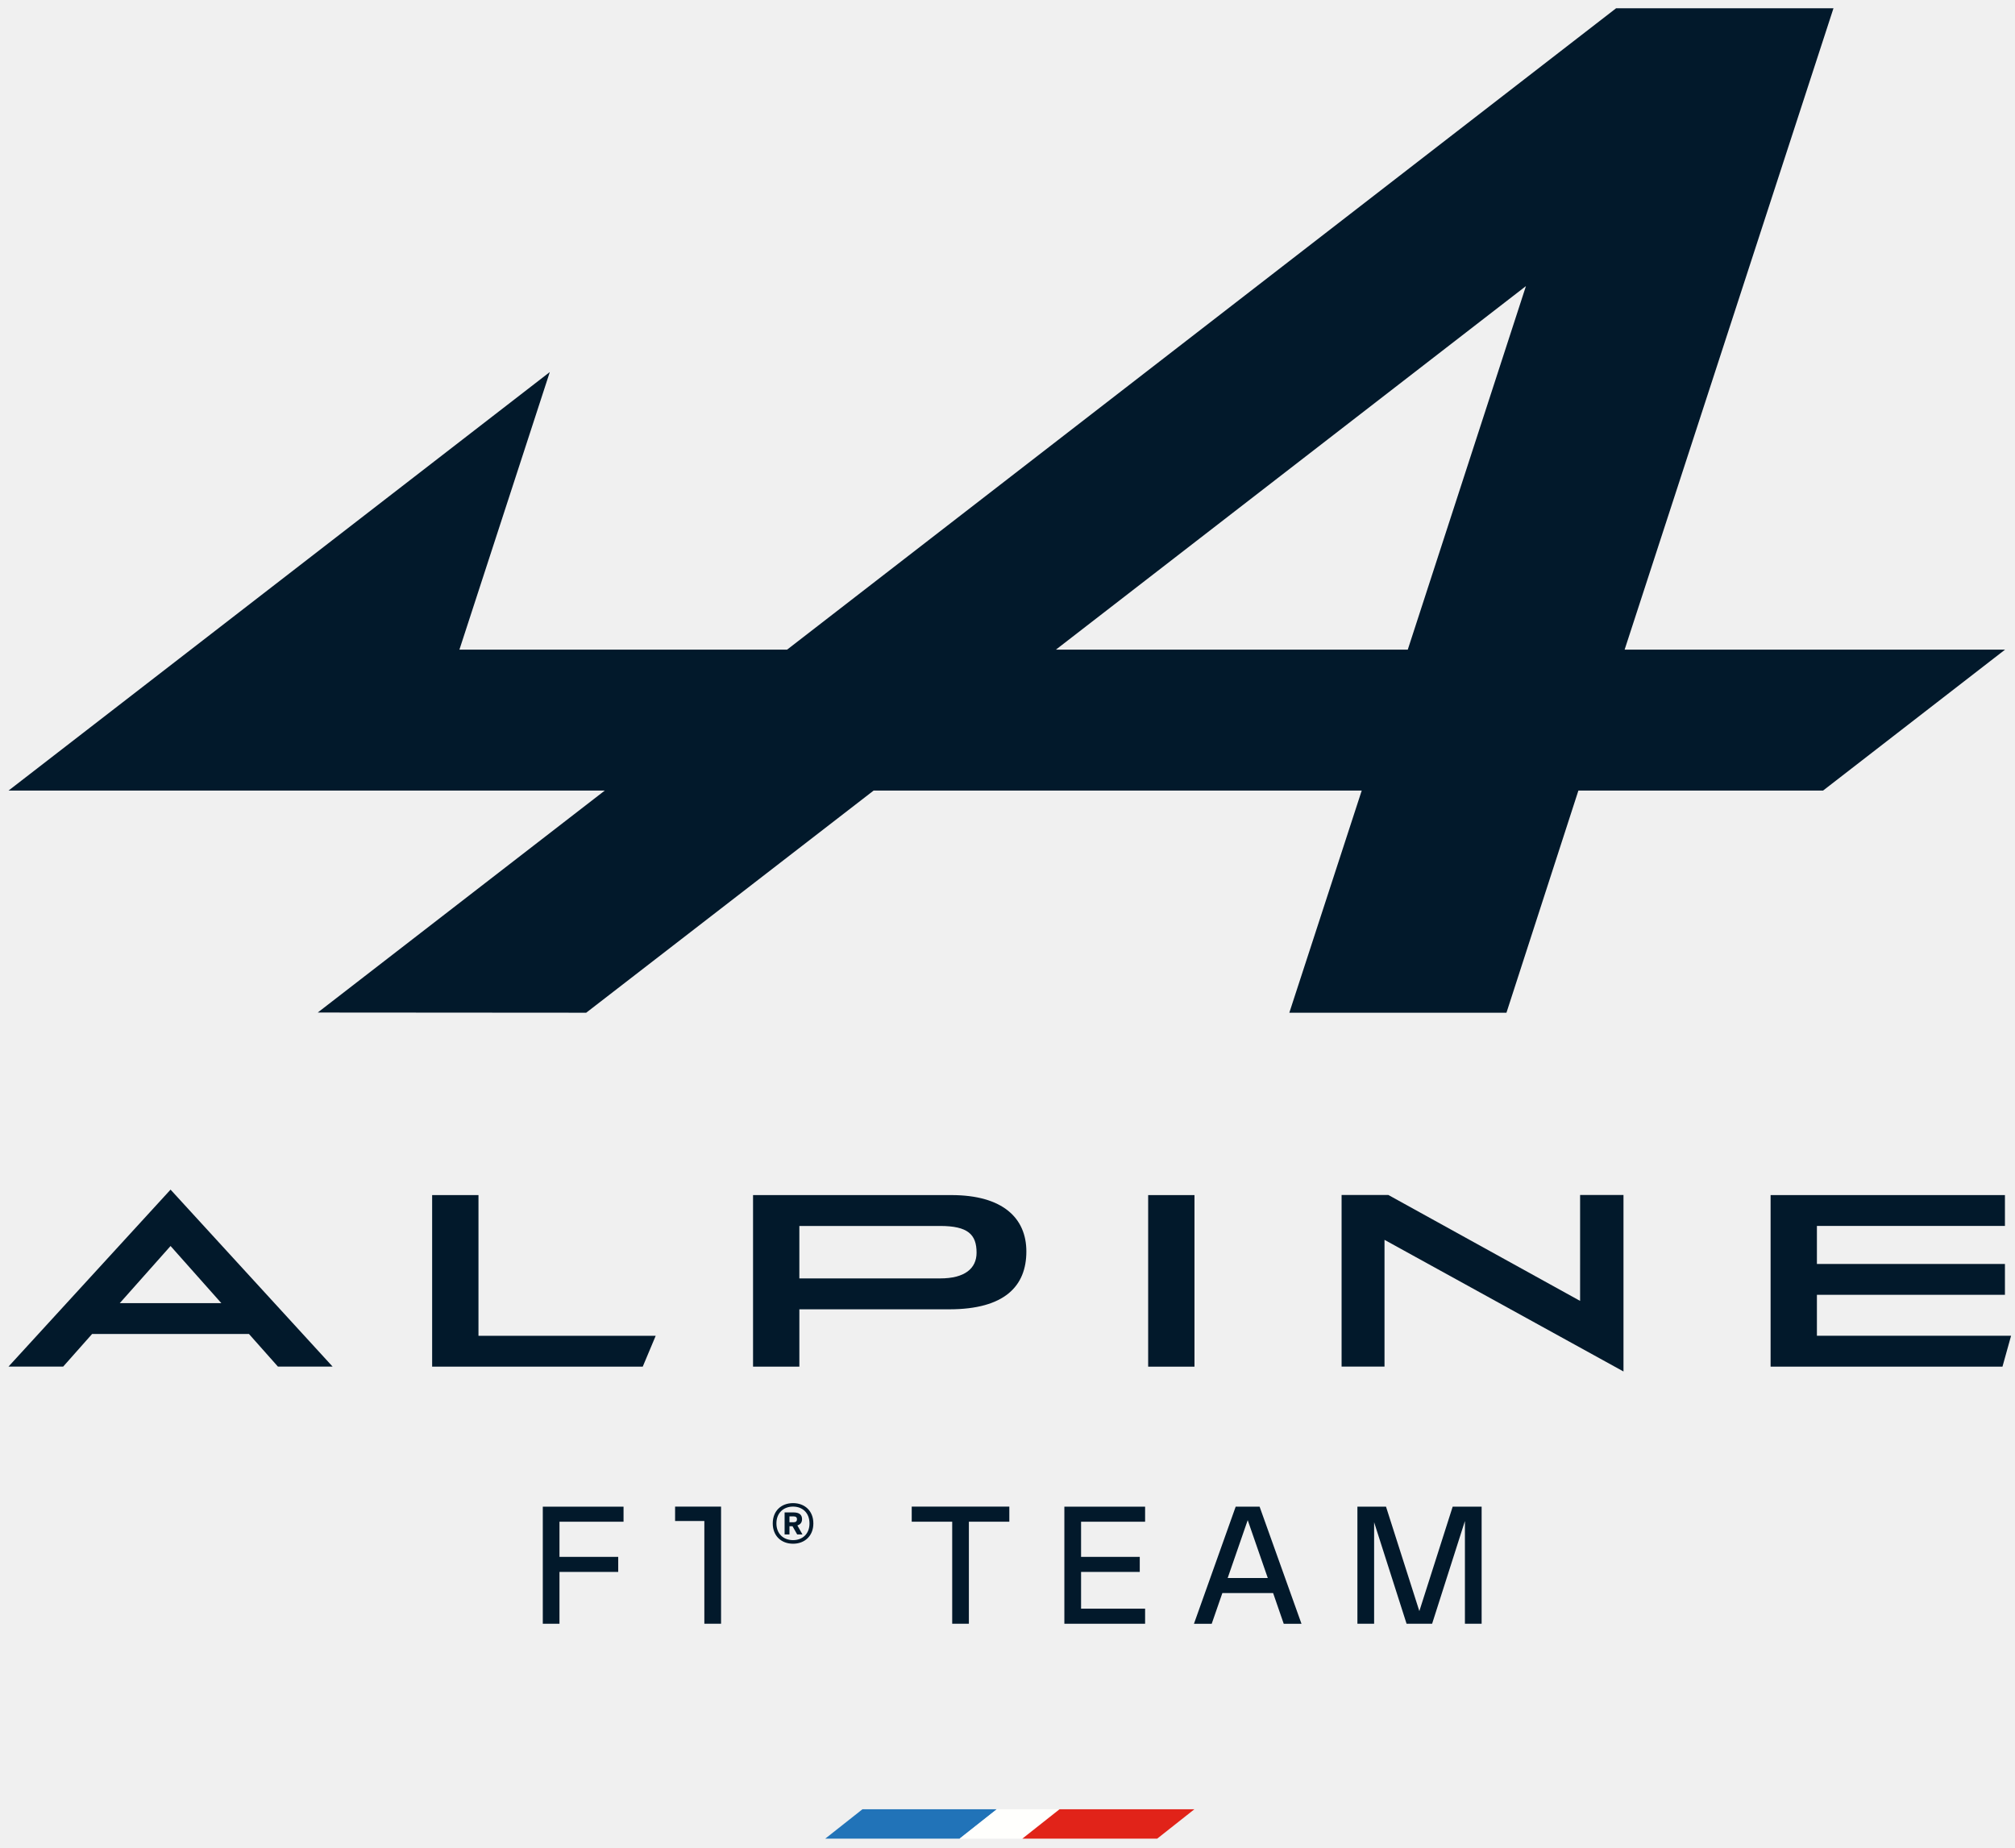
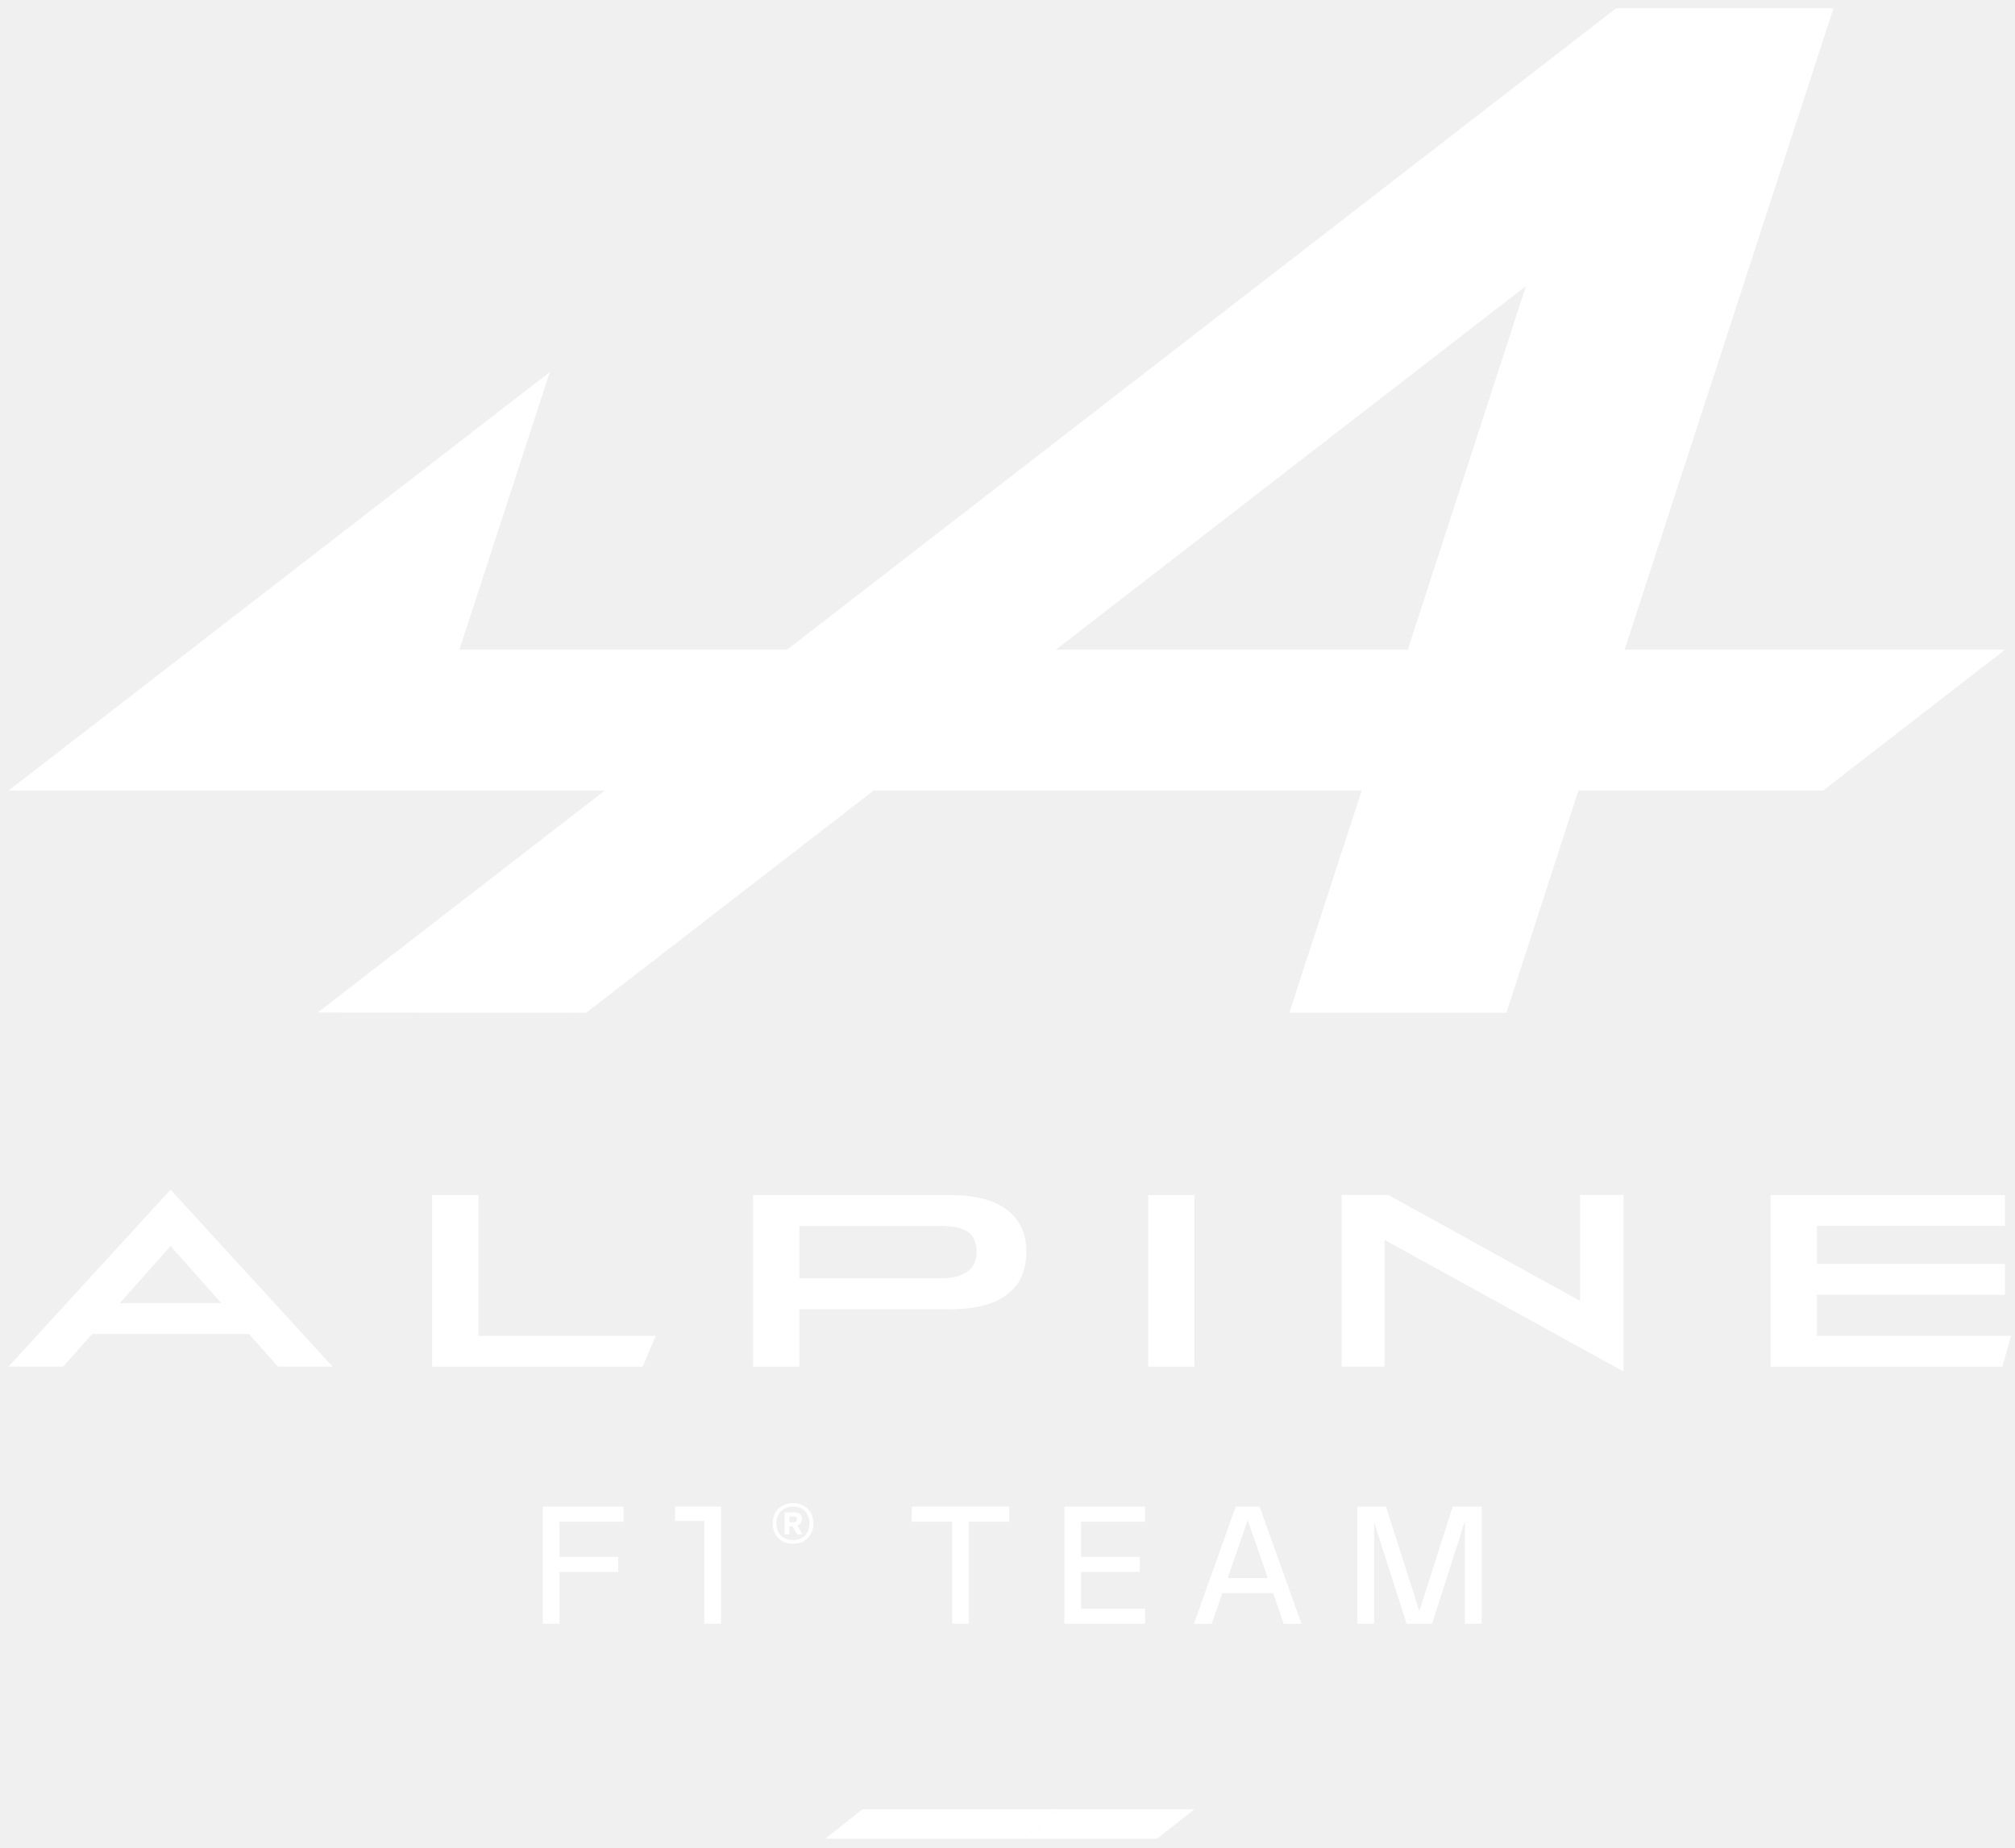
- <svg xmlns="http://www.w3.org/2000/svg" width="482" height="442" version="1.2" viewBox="0 0 361.5 331.5">
+ <svg xmlns="http://www.w3.org/2000/svg" fill="white" width="482" height="442" version="1.2" viewBox="0 0 361.5 331.5">
  <g transform="matrix(1.7725 0 0 1.7725 -1030 -514.96)">
    <g>
-       <g fill="#02192b">
+       <g>
        <path d="m613.26 393.02 27.172 0.019 29.094-22.488h49.402l-7.328 22.488h21.977l7.281-22.488h24.766l18.422-14.266h-38.508l21.137-64.918h-22.004l-83.902 64.918h-33.168l9.148-28.098-54.781 42.363h60.348zm122.29-73.535-11.961 36.801h-35.613z" />
        <path d="m636.04 454.89h1.688v-5.246h5.945v-1.523h-5.945v-3.559h6.484v-1.523h-8.172z" />
        <path d="m649.43 444.49h2.961v10.398h1.691v-11.855h-4.652z" />
        <path d="m661.37 442.68c-1.191 0-2.055 0.781-2.055 2.055 0 1.262 0.863 2.055 2.055 2.055 1.18 0 2.055-0.793 2.055-2.055 0-1.273-0.875-2.055-2.055-2.055m0 3.746c-0.965 0-1.684-0.633-1.684-1.691 0-1.066 0.719-1.703 1.684-1.703 0.957 0 1.664 0.637 1.664 1.703 0 1.059-0.707 1.691-1.664 1.691" />
        <path d="m662.28 444.3c0-0.453-0.297-0.68-0.871-0.68h-0.895v2.231h0.492v-0.832h0.309l0.473 0.832h0.535l-0.516-0.914c0.309-0.094 0.473-0.309 0.473-0.637m-0.852 0.316h-0.422v-0.594h0.422c0.234 0 0.34 0.113 0.34 0.285 0 0.195-0.105 0.309-0.34 0.309" />
        <path d="m673.38 444.56h4.098v10.328h1.688v-10.328h4.094v-1.527h-9.879z" />
        <path d="m688.83 454.89h8.172v-1.527h-6.481v-3.719h5.941v-1.523h-5.941v-3.559h6.481v-1.523h-8.172z" />
        <path d="m706.17 443.04-4.223 11.852h1.797l1.078-3.109h5.137l1.074 3.109h1.797l-4.238-11.852zm-0.809 7.219 2.027-5.856 2.031 5.856z" />
        <path d="m724.76 453.61-3.375-10.574h-2.894v11.852h1.691v-10.273l3.285 10.273h2.586l3.32-10.398v10.398h1.691v-11.852h-2.93z" />
        <path d="m581.96 428.86h5.535l2.926-3.301h15.879l2.93 3.301h5.535l-16.402-17.914zm11.266-6.426 5.137-5.781 5.137 5.781z" />
        <path d="m702 411.5h-4.688v17.367h4.688z" />
        <path d="m741.03 422.21-19.402-10.719h-4.738v17.367h4.344v-12.828l24.188 13.324v-17.863h-4.391z" />
        <path d="m629.53 411.5h-4.691v17.367h21.316l1.312-3.125h-17.938z" />
        <path d="m765 425.74v-4.144h19.031v-3.125h-19.031v-3.848h19.031v-3.125h-23.719v17.367h23.469l0.871-3.125z" />
        <path d="m677.39 411.5h-20.07v17.367h4.688v-5.805h15.16c5.633 0 7.816-2.359 7.816-5.856 0-3.375-2.383-5.707-7.594-5.707m-1.117 8.434h-14.266v-5.309h14.242c2.828 0 3.695 0.867 3.695 2.707 0 1.609-1.215 2.602-3.672 2.602" />
      </g>
-       <path d="m668.39 473.67-3.762 2.973h13.598l3.762-2.973z" fill="#2173b8" />
-       <path d="m681.99 473.67-3.762 2.973h6.344l3.762-2.973z" fill="#fffffd" />
-       <path d="m688.34 473.67-3.762 2.973h13.648l3.762-2.973z" fill="#e12319" />
+       <path d="m668.39 473.67-3.762 2.973h13.598l3.762-2.973z" />
+       <path d="m681.99 473.67-3.762 2.973h6.344l3.762-2.973z" />
+       <path d="m688.34 473.67-3.762 2.973h13.648l3.762-2.973z" />
    </g>
  </g>
</svg>
